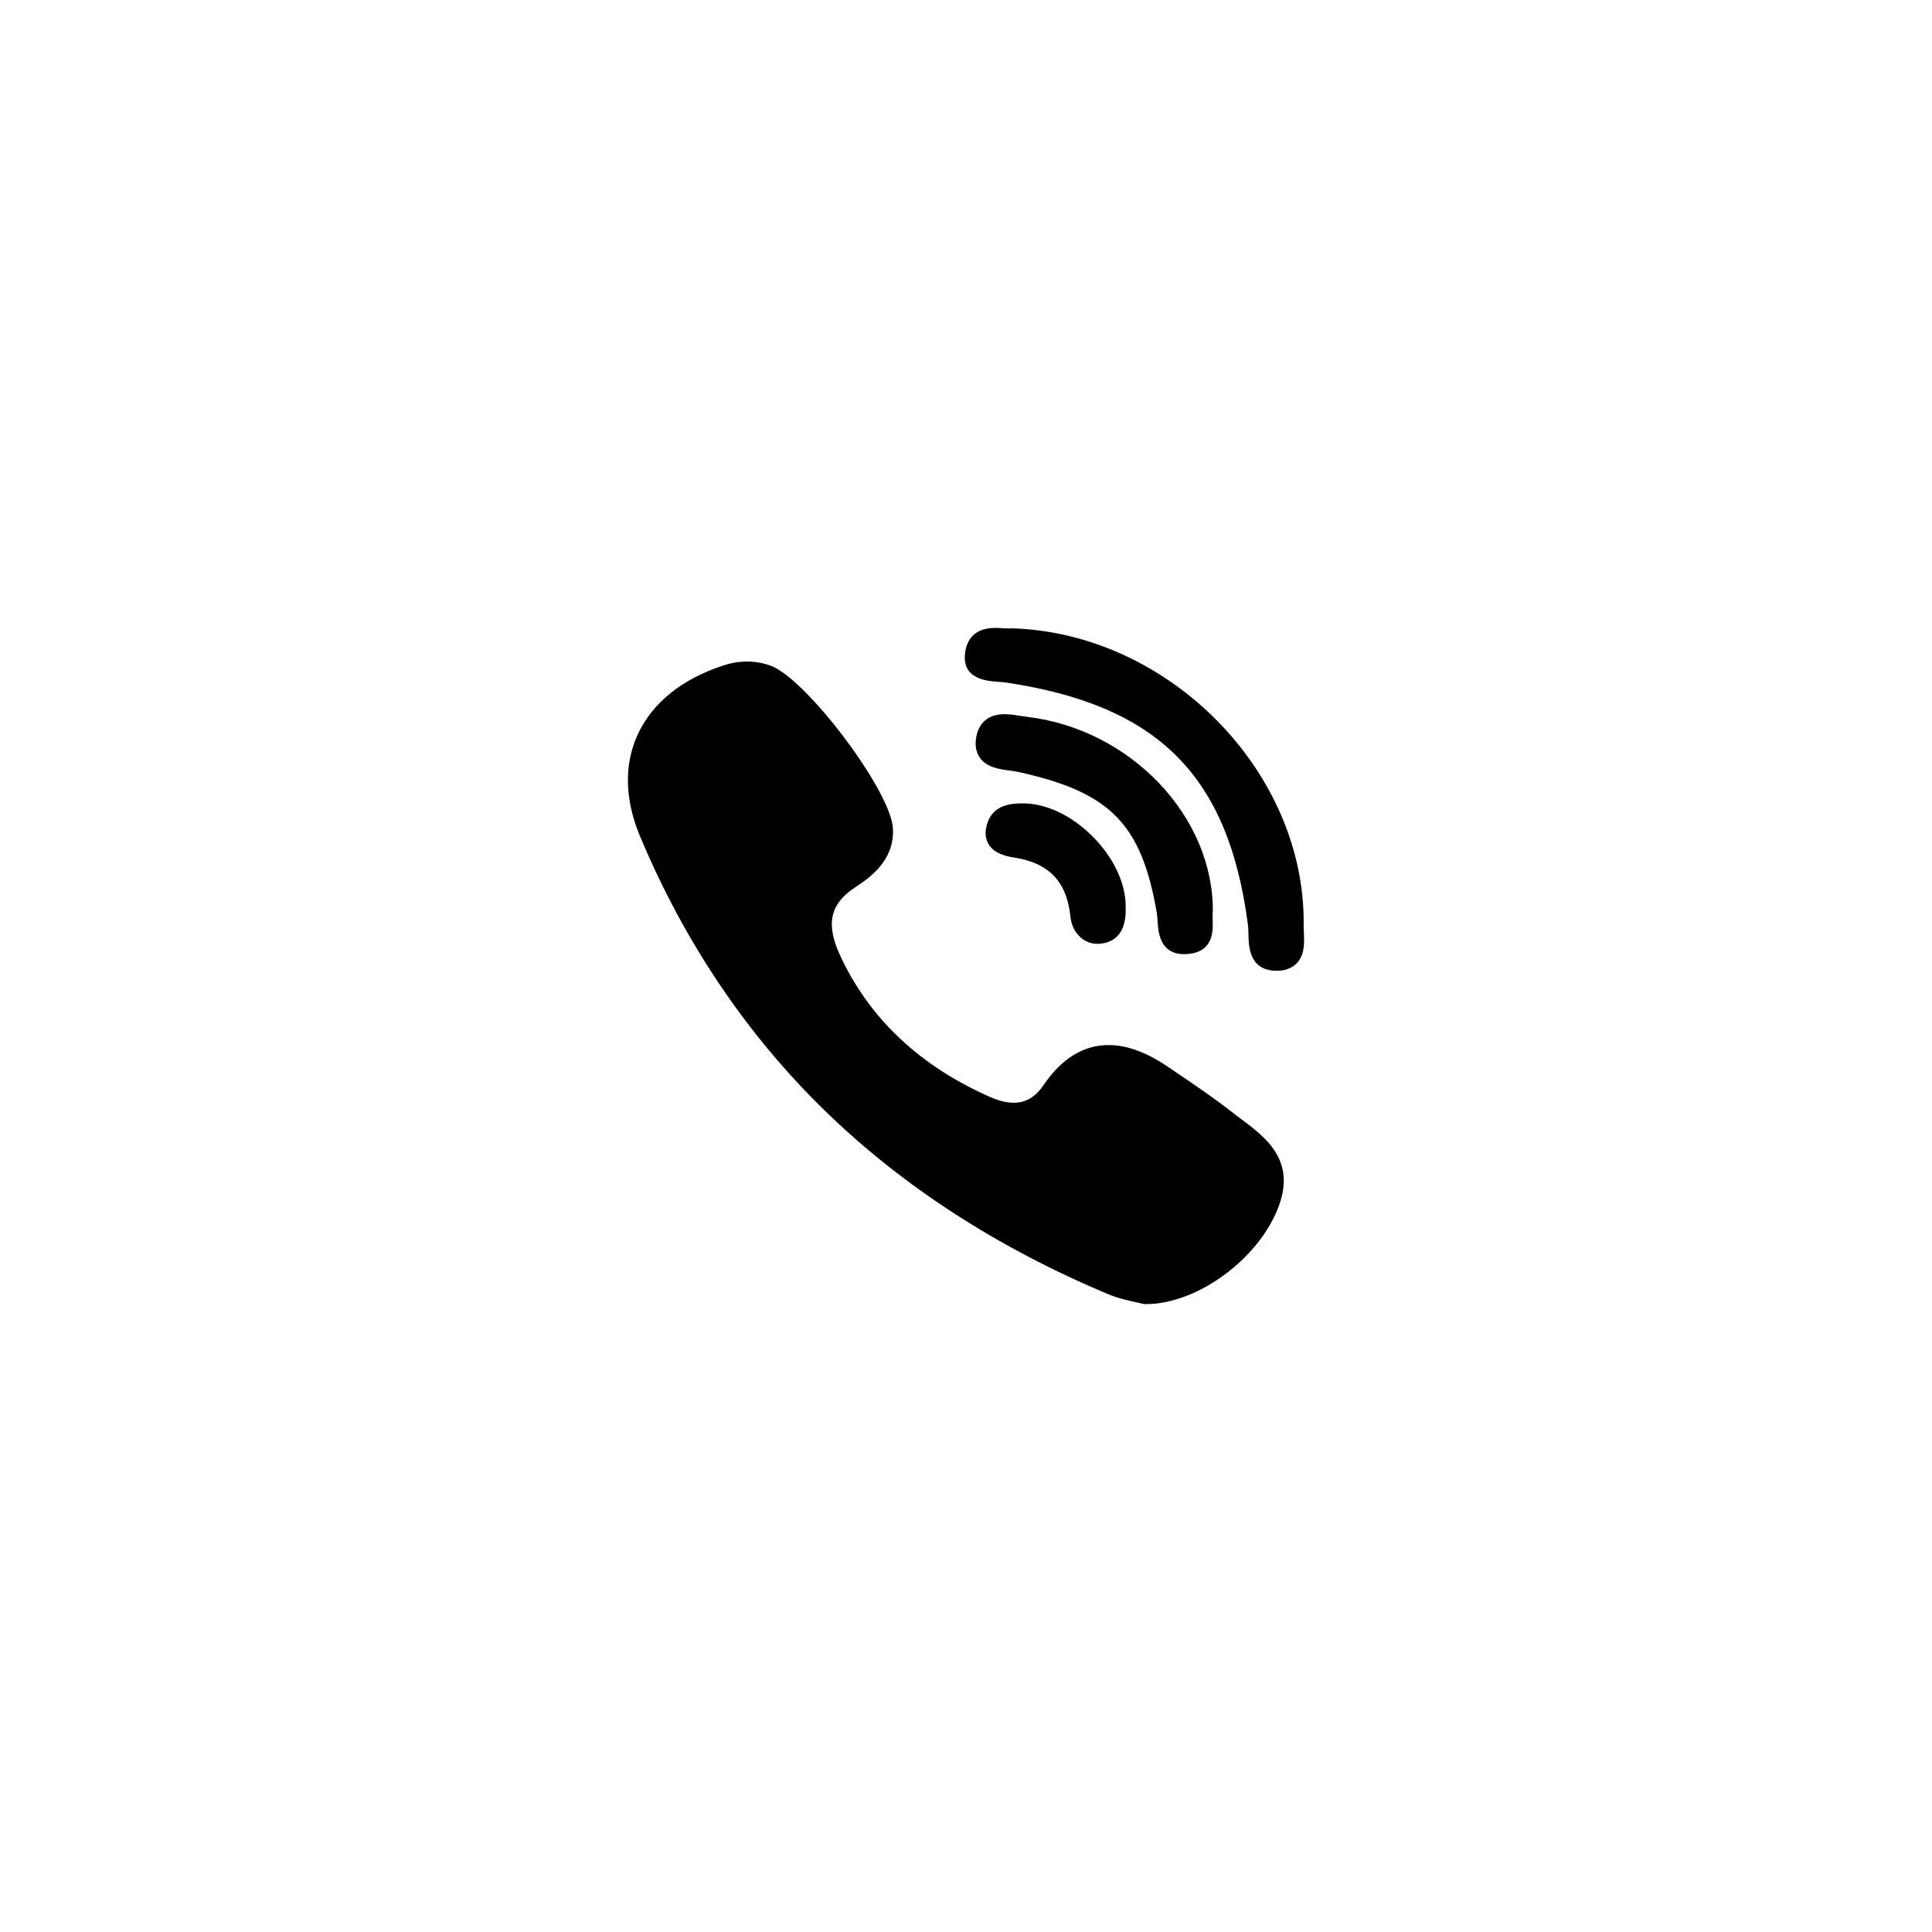
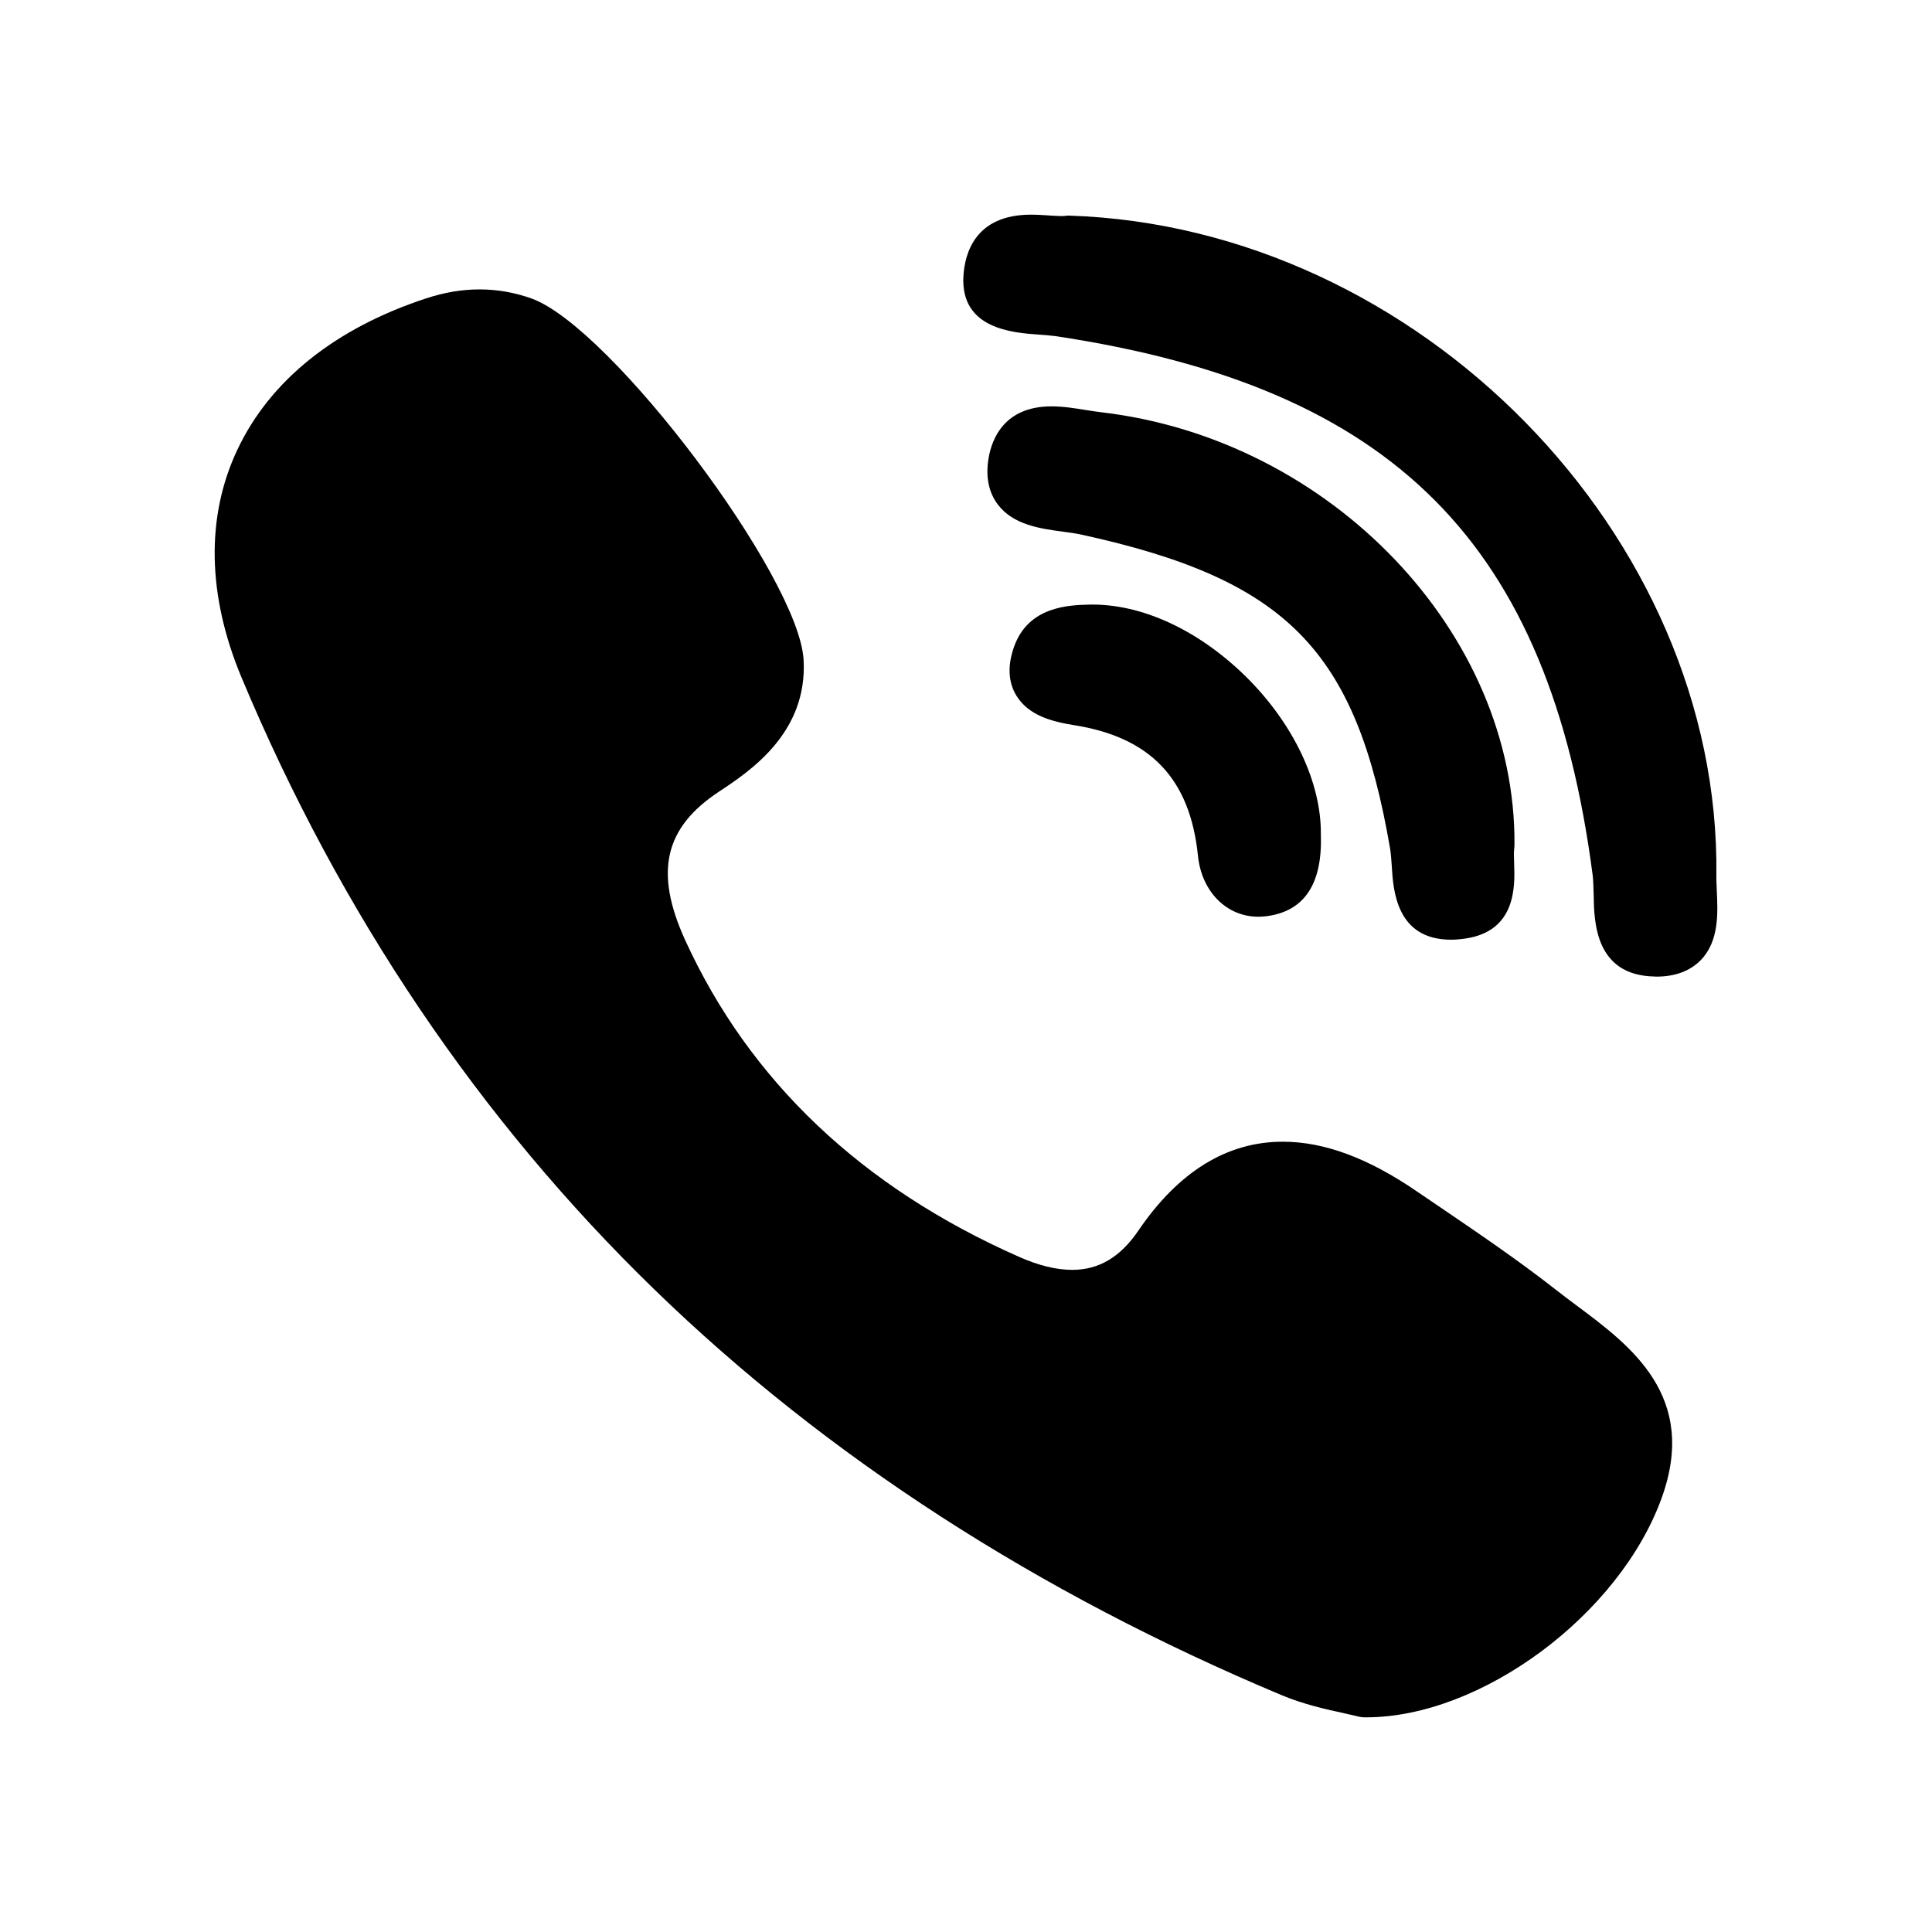
- <svg xmlns="http://www.w3.org/2000/svg" width="40" height="40" viewBox="0 0 40 40" fill="">
+ <svg xmlns="http://www.w3.org/2000/svg" width="40" height="40" viewBox="11 11 18 18" fill="">
  <path d="M20.829 14.131C20.784 14.125 20.73 14.121 20.673 14.117C20.437 14.1 19.947 14.065 19.976 13.572C19.989 13.358 20.087 13 20.605 13C20.662 13 20.719 13.004 20.77 13.007L20.779 13.008C20.819 13.01 20.856 13.013 20.887 13.013C20.907 13.013 20.919 13.012 20.926 13.011C20.939 13.009 20.951 13.008 20.965 13.009C24.215 13.116 27.031 15.988 26.991 19.156C26.99 19.198 26.993 19.245 26.995 19.296L26.995 19.299C27.005 19.509 27.017 19.77 26.844 19.947C26.745 20.047 26.606 20.099 26.432 20.099L26.415 20.098C25.86 20.088 25.852 19.585 25.848 19.343C25.846 19.275 25.845 19.21 25.839 19.158C25.436 16.06 23.985 14.604 20.829 14.131Z" fill="" />
  <path d="M21.261 14.841C23.401 15.092 25.127 16.901 25.11 18.875C25.11 18.884 25.109 18.893 25.108 18.902C25.103 18.938 25.105 18.992 25.107 19.049C25.114 19.251 25.129 19.674 24.654 19.744C24.607 19.751 24.561 19.755 24.519 19.755C24.009 19.755 23.98 19.293 23.967 19.071C23.963 19.012 23.959 18.956 23.952 18.911C23.635 17.055 22.988 16.397 21.066 15.979C21.02 15.969 20.965 15.962 20.907 15.954L20.902 15.953C20.697 15.926 20.441 15.892 20.296 15.7C20.21 15.585 20.181 15.439 20.211 15.265C20.242 15.086 20.359 14.786 20.797 14.786C20.908 14.786 21.017 14.804 21.123 14.821C21.172 14.829 21.219 14.836 21.261 14.841Z" fill="" />
  <path d="M25.686 23.161C25.619 23.111 25.55 23.059 25.485 23.008C25.14 22.738 24.774 22.49 24.42 22.249C24.346 22.199 24.272 22.149 24.199 22.099C23.745 21.788 23.336 21.637 22.951 21.637C22.431 21.637 21.978 21.917 21.604 22.468C21.438 22.712 21.237 22.831 20.99 22.831C20.843 22.831 20.677 22.791 20.495 22.71C19.029 22.063 17.983 21.07 17.384 19.76C17.095 19.127 17.188 18.713 17.698 18.376C17.987 18.185 18.525 17.829 18.487 17.148C18.444 16.374 16.691 14.046 15.952 13.781C15.639 13.669 15.31 13.668 14.973 13.779C14.124 14.057 13.515 14.545 13.211 15.191C12.917 15.814 12.931 16.547 13.249 17.309C14.171 19.512 15.466 21.432 17.1 23.017C18.699 24.569 20.665 25.84 22.942 26.794C23.147 26.88 23.362 26.927 23.519 26.961L23.531 26.964C23.58 26.975 23.622 26.984 23.653 26.992C23.672 26.997 23.691 27 23.71 27L23.728 27C24.799 27 26.085 26.047 26.48 24.96C26.826 24.009 26.194 23.539 25.686 23.161Z" fill="" />
  <path d="M21.147 16.633C21.633 16.622 22.167 16.869 22.611 17.307C23.052 17.744 23.312 18.293 23.306 18.776C23.322 19.239 23.149 19.495 22.791 19.537C22.769 19.539 22.746 19.541 22.724 19.541C22.427 19.541 22.195 19.307 22.161 18.972C22.087 18.254 21.718 17.867 21 17.755C20.802 17.723 20.584 17.667 20.47 17.482C20.393 17.356 20.385 17.202 20.448 17.025C20.582 16.647 20.963 16.638 21.147 16.633Z" fill="" />
</svg>
